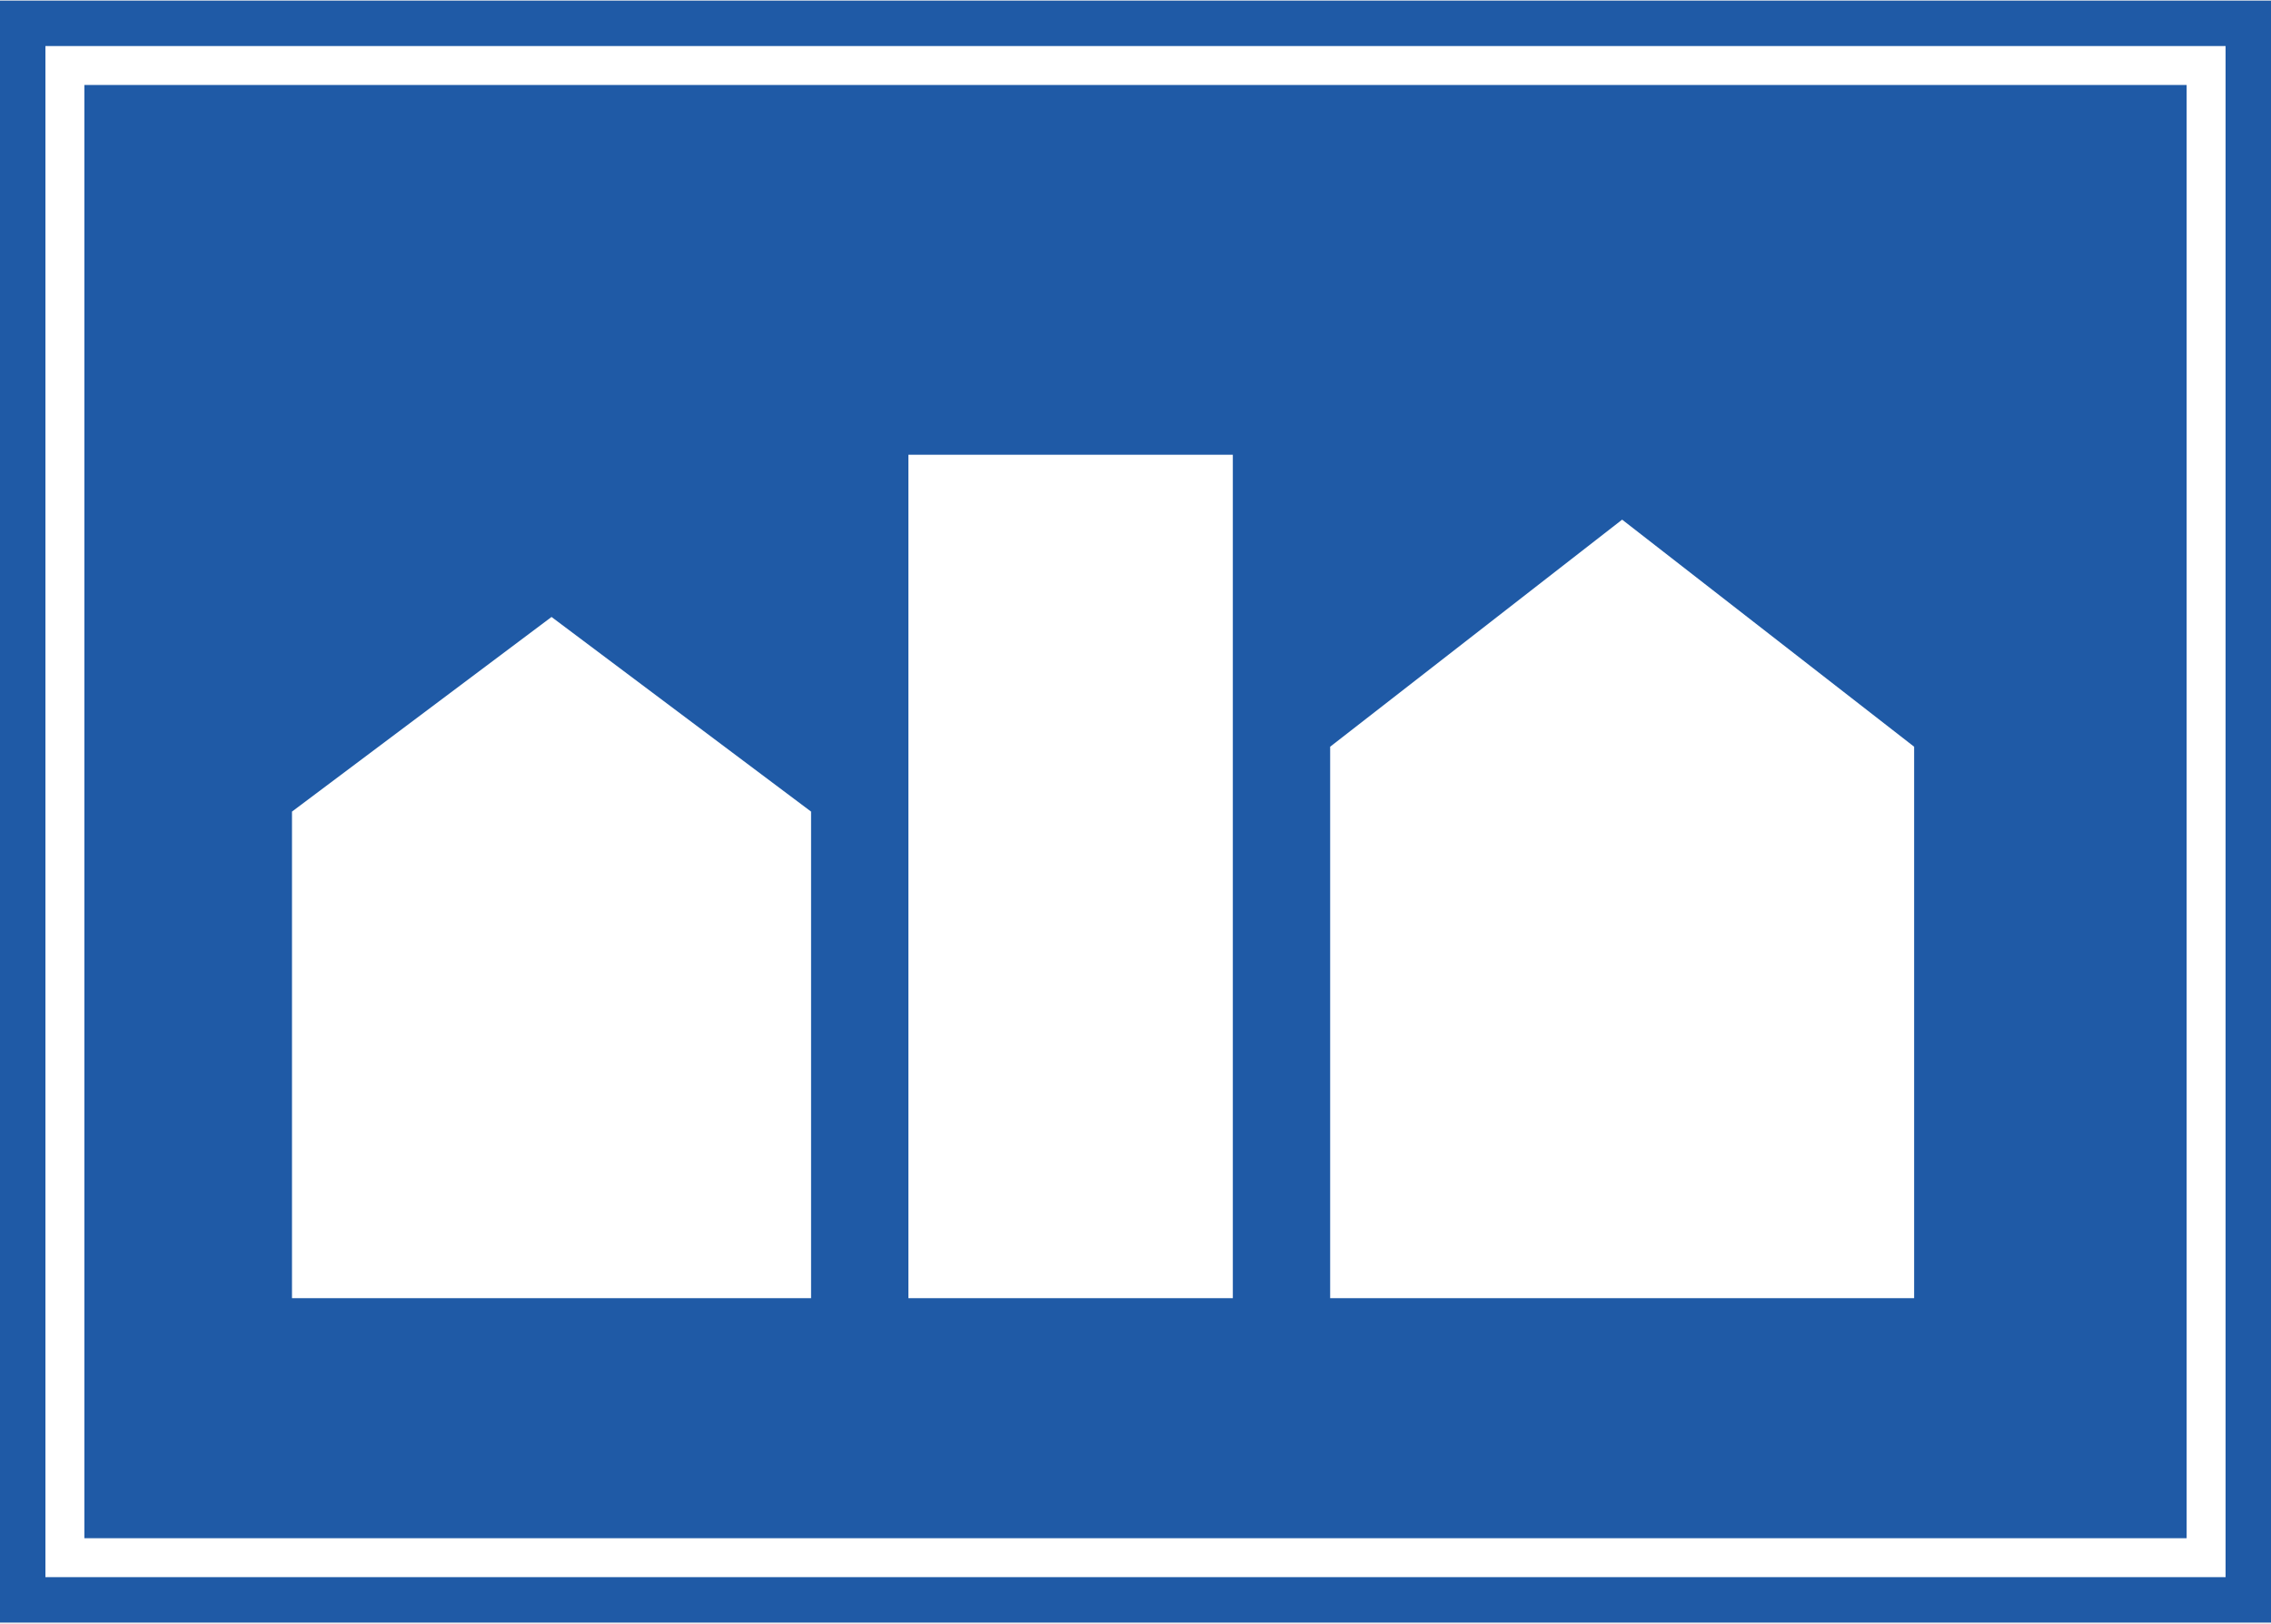
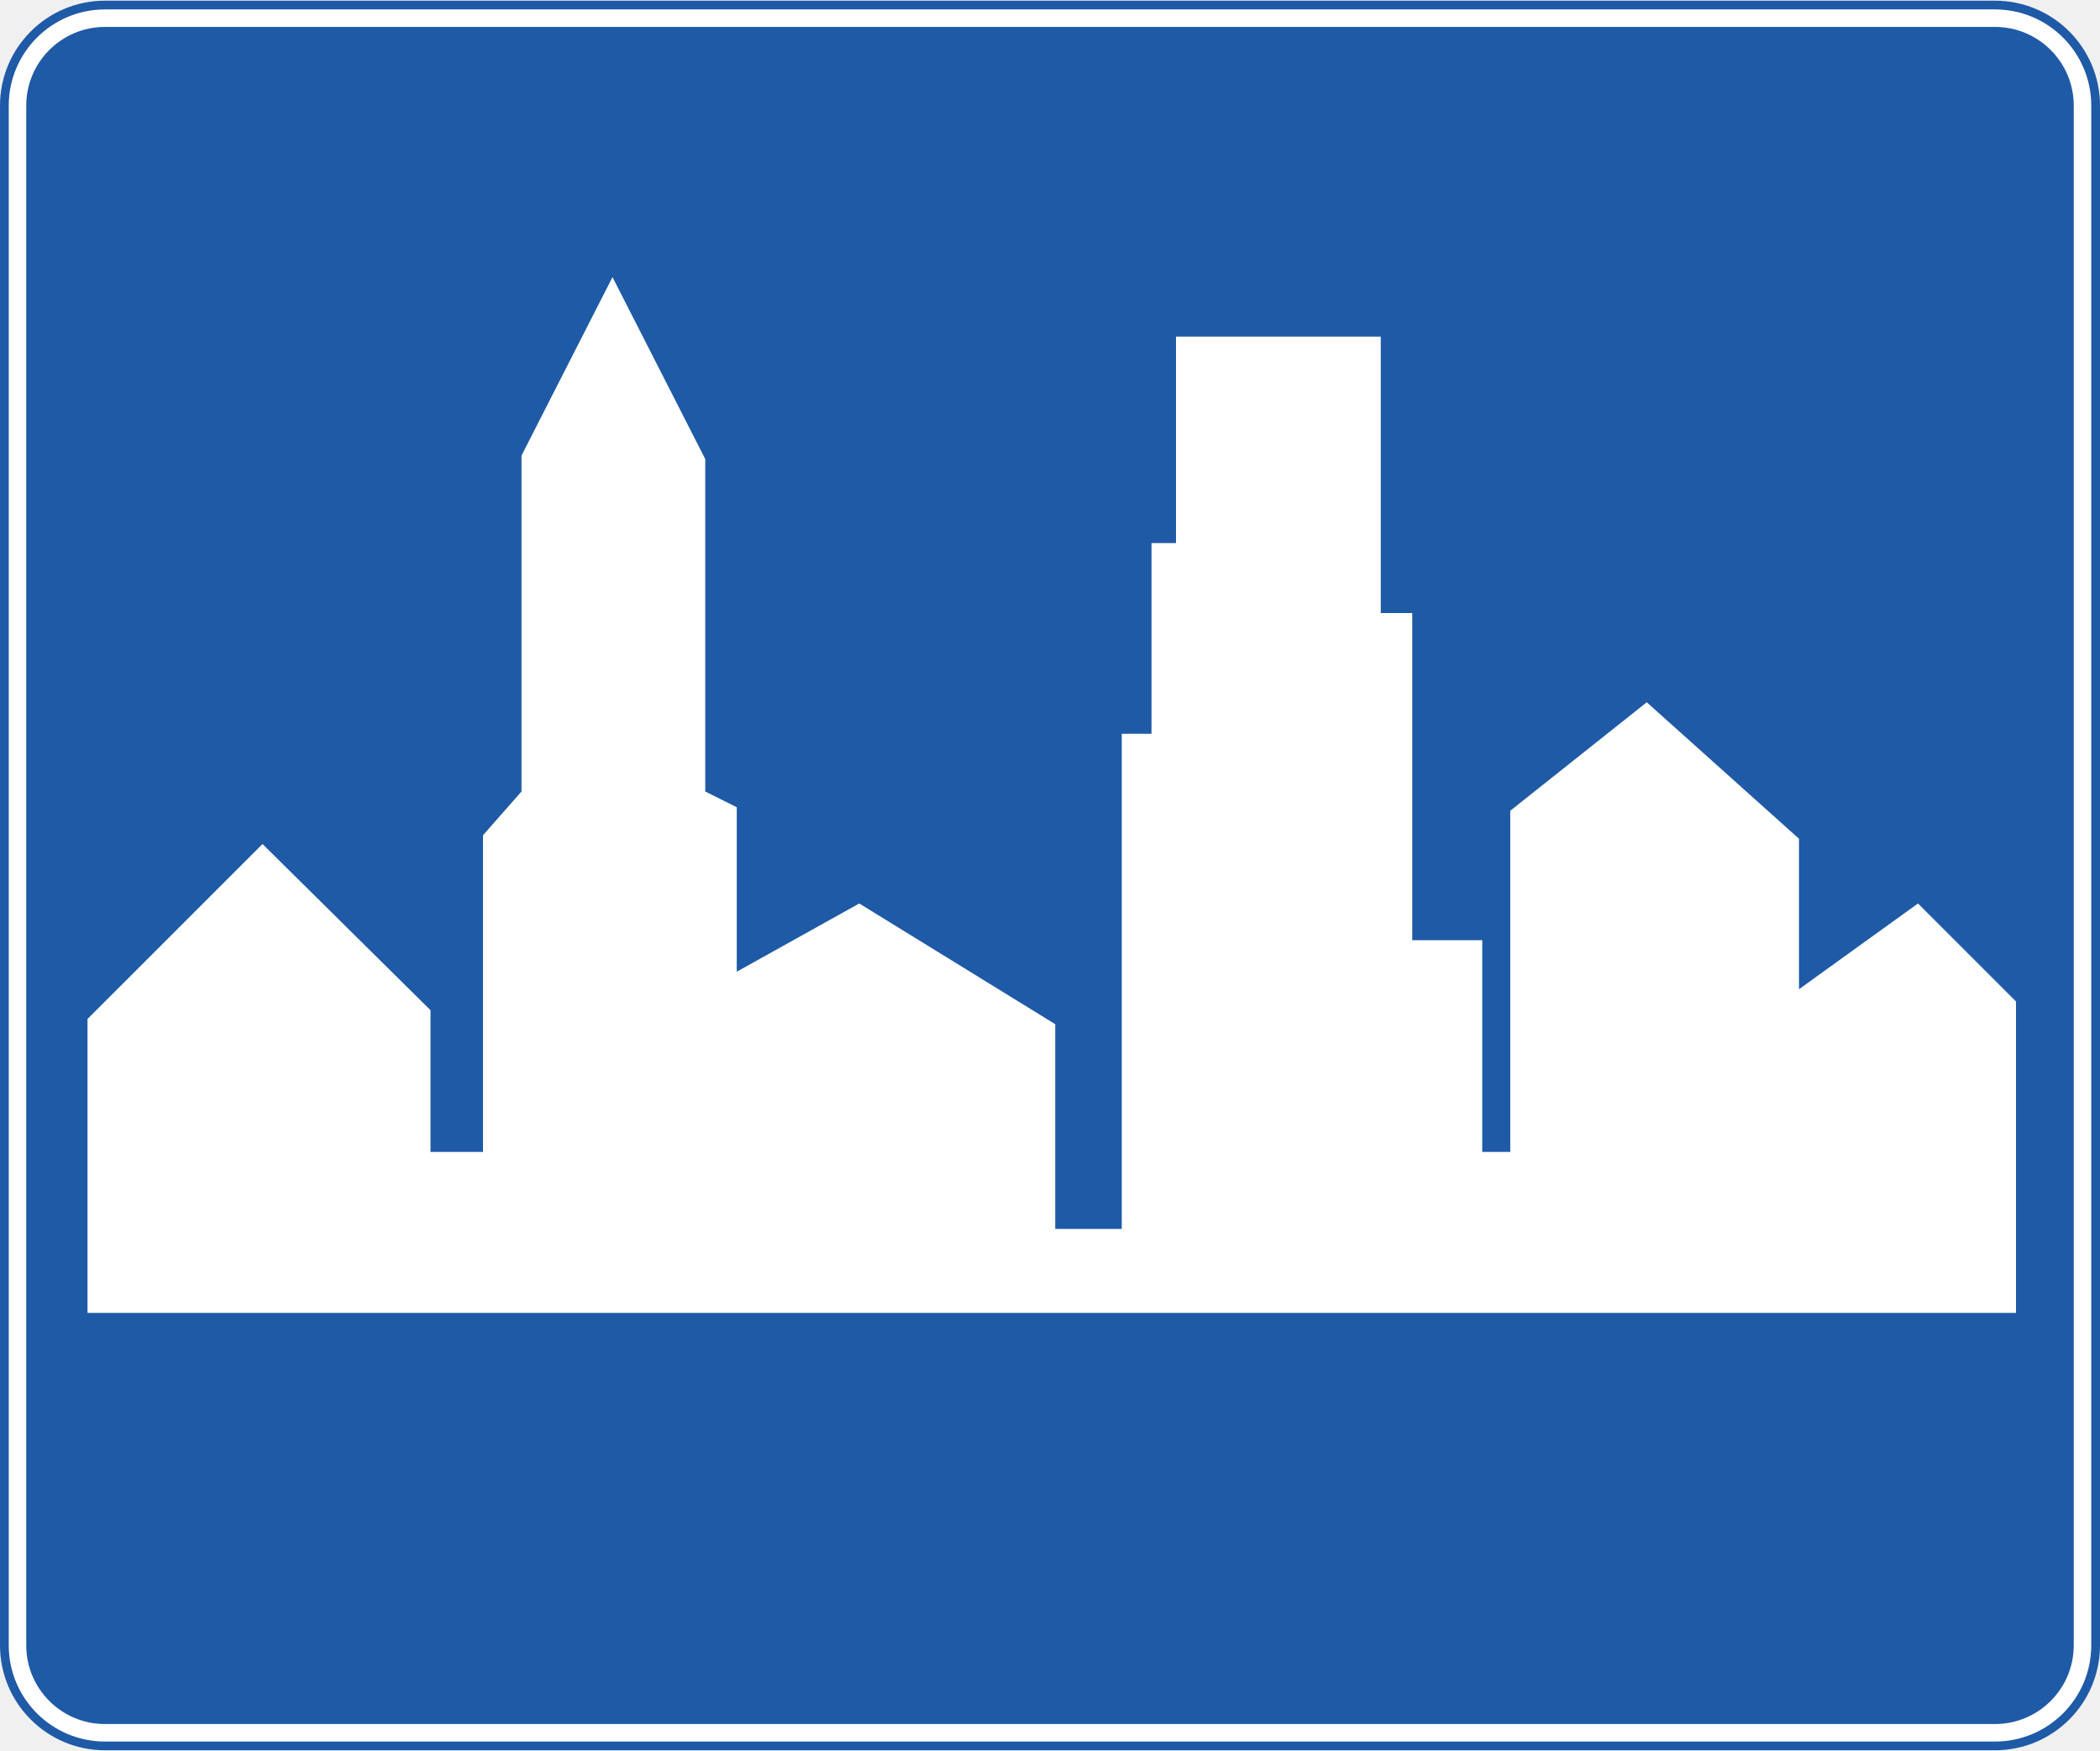
- <svg xmlns="http://www.w3.org/2000/svg" width="512" height="366" viewBox="0 0 700 500">
-   <rect width="700" height="500" fill="#1f5aa6" />
-   <rect x="20" y="20" width="660" height="460" fill="none" stroke="#ffffff" stroke-width="12" />
-   <path d="M90 400 V250 L170 190 L250 250 V400 Z M280 400 V140 H380 V400 Z M410 400 V230 L500 160 L590 230 V400 Z" fill="#ffffff" />
+ <svg xmlns="http://www.w3.org/2000/svg" width="512" height="427" viewBox="0 0 1200 1000">
+   <rect width="1200" height="1000" rx="60" fill="#1f5aa6" />
+   <rect x="10" y="10" width="1180" height="980" rx="50" fill="none" stroke="#ffffff" stroke-width="10" />
+   <path d="M50 750 V582 L150 482 L246 577 V658 H276 V477 L298 452 V260 L350 158 L403 262 V452 L421 461 V555 L491 516 L603 585 V702 H641 V419 H658 V310 H672 V192 H789 V350 H807 V537 H847 V658 H863 V463 L941 401 L1028 479 V565 L1096 516 L1152 572 V750 Z" fill="#ffffff" />
</svg>
